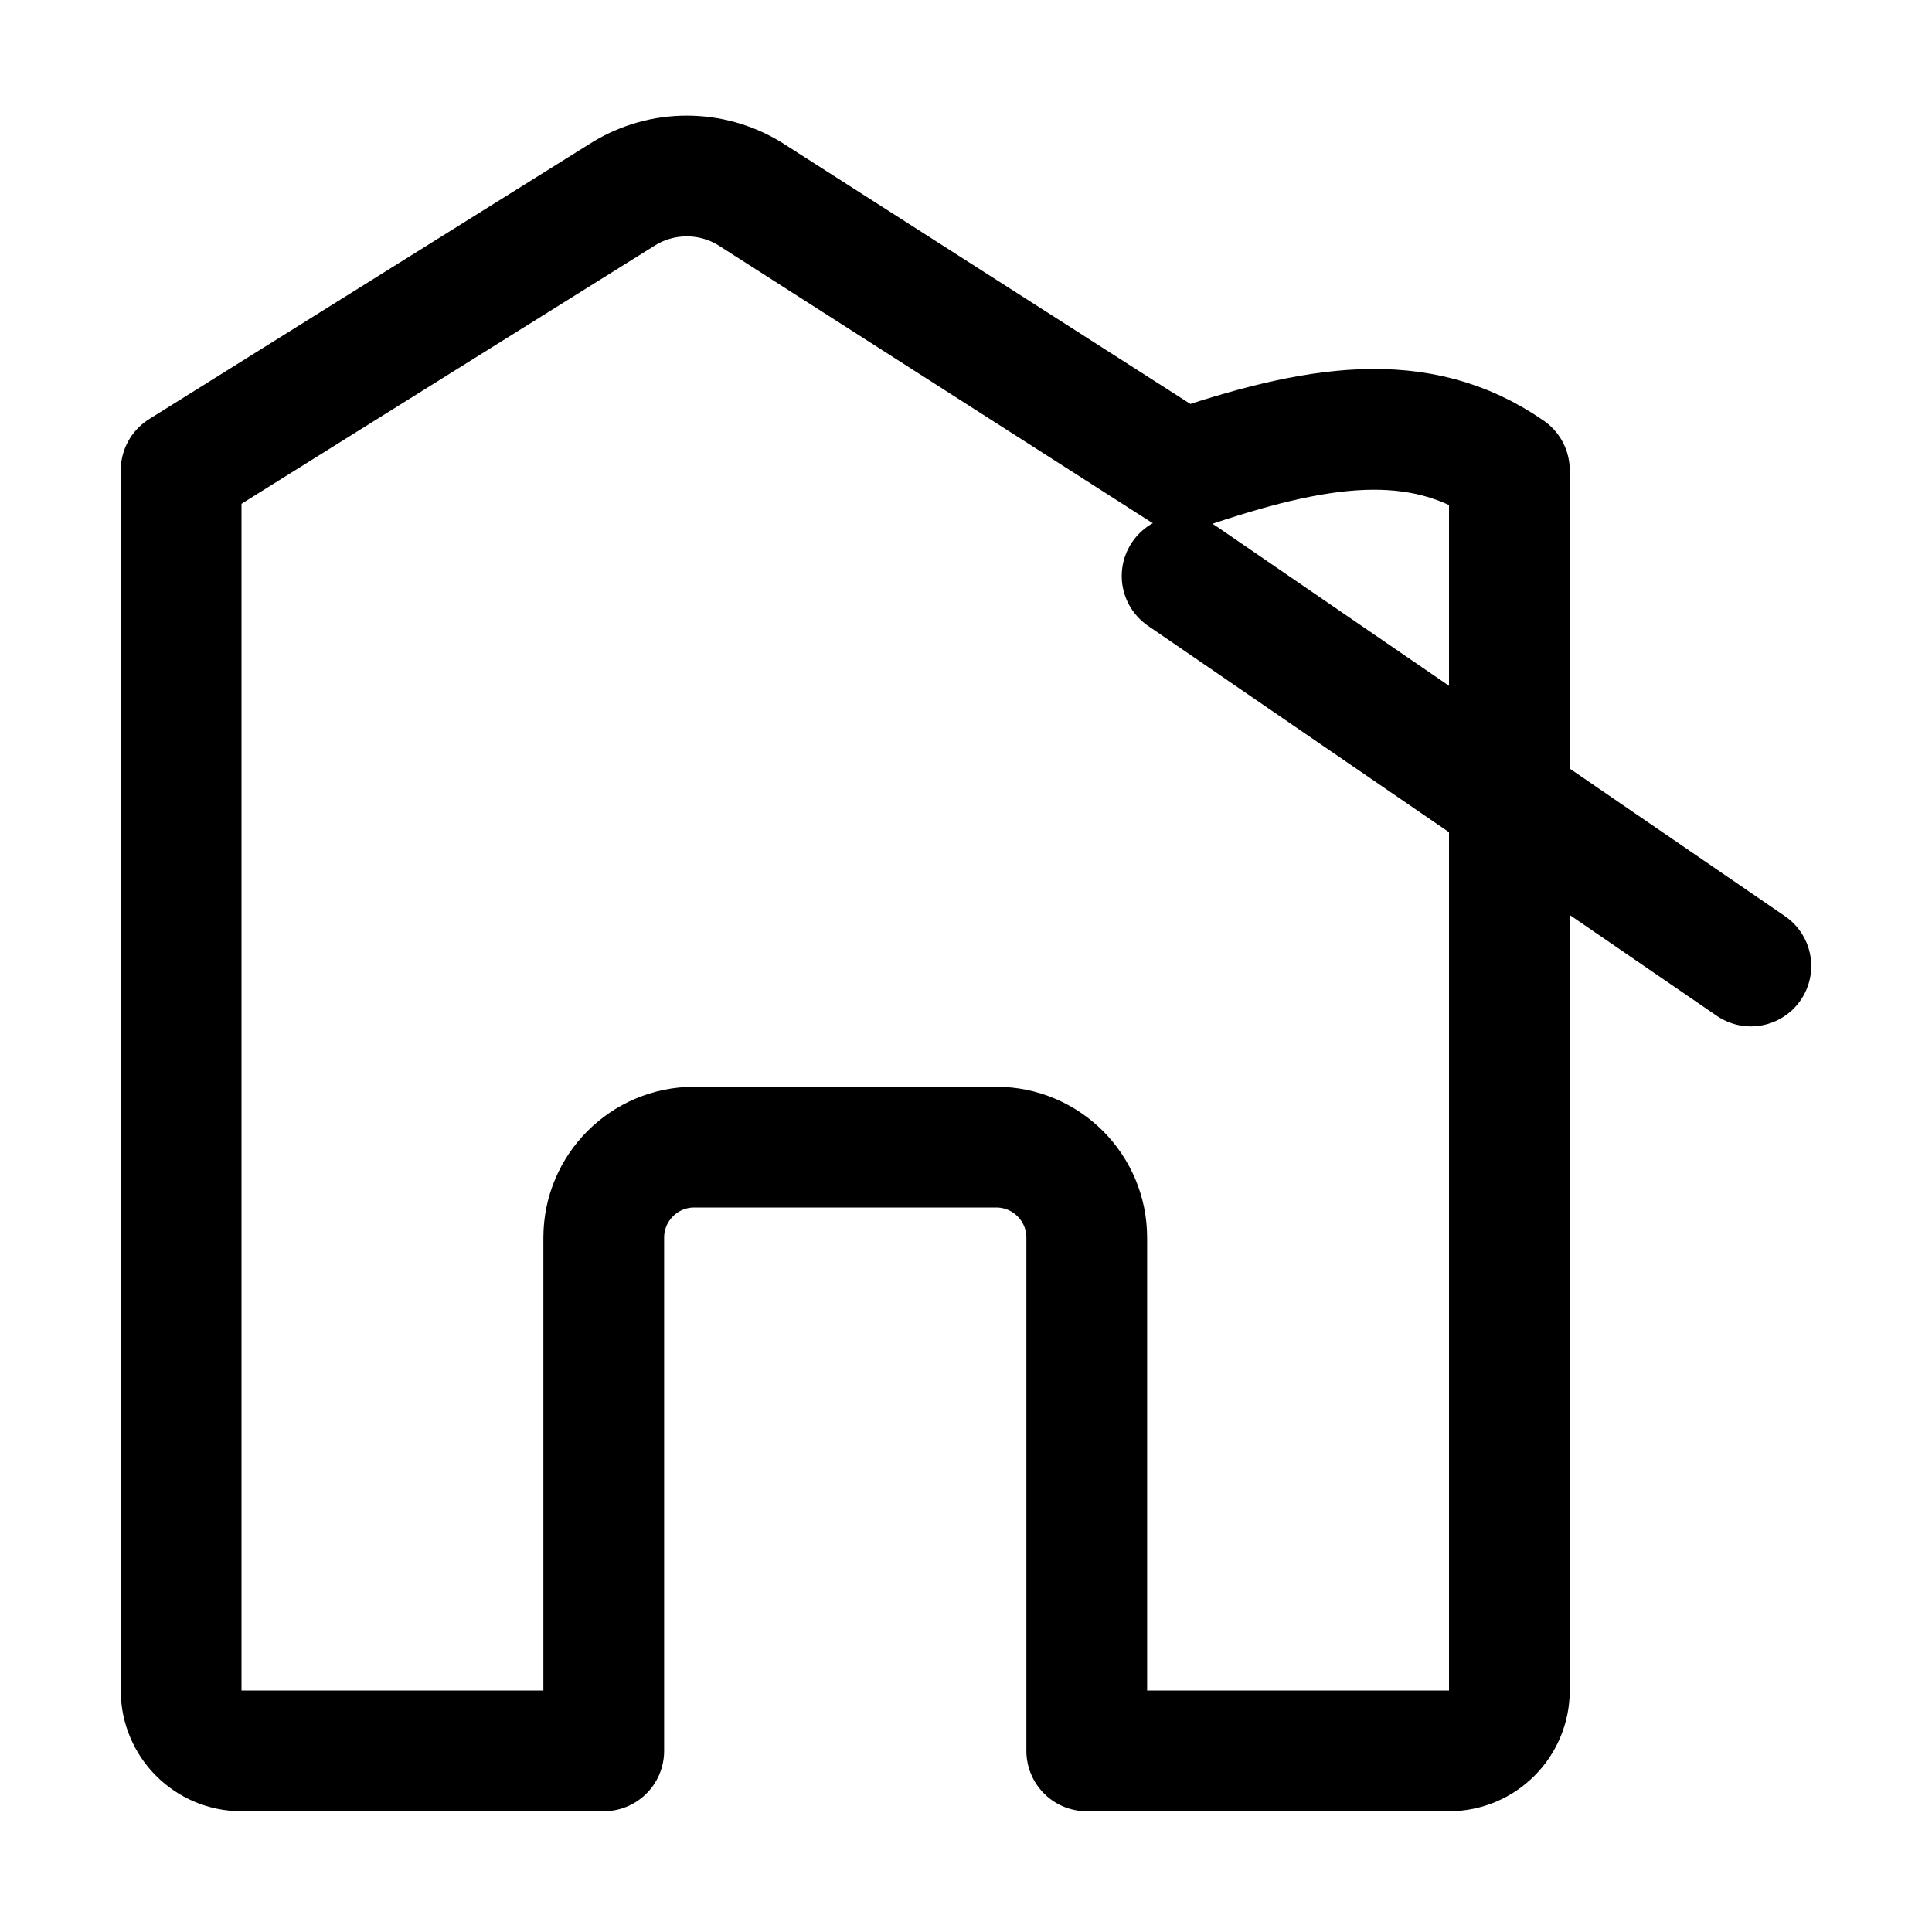
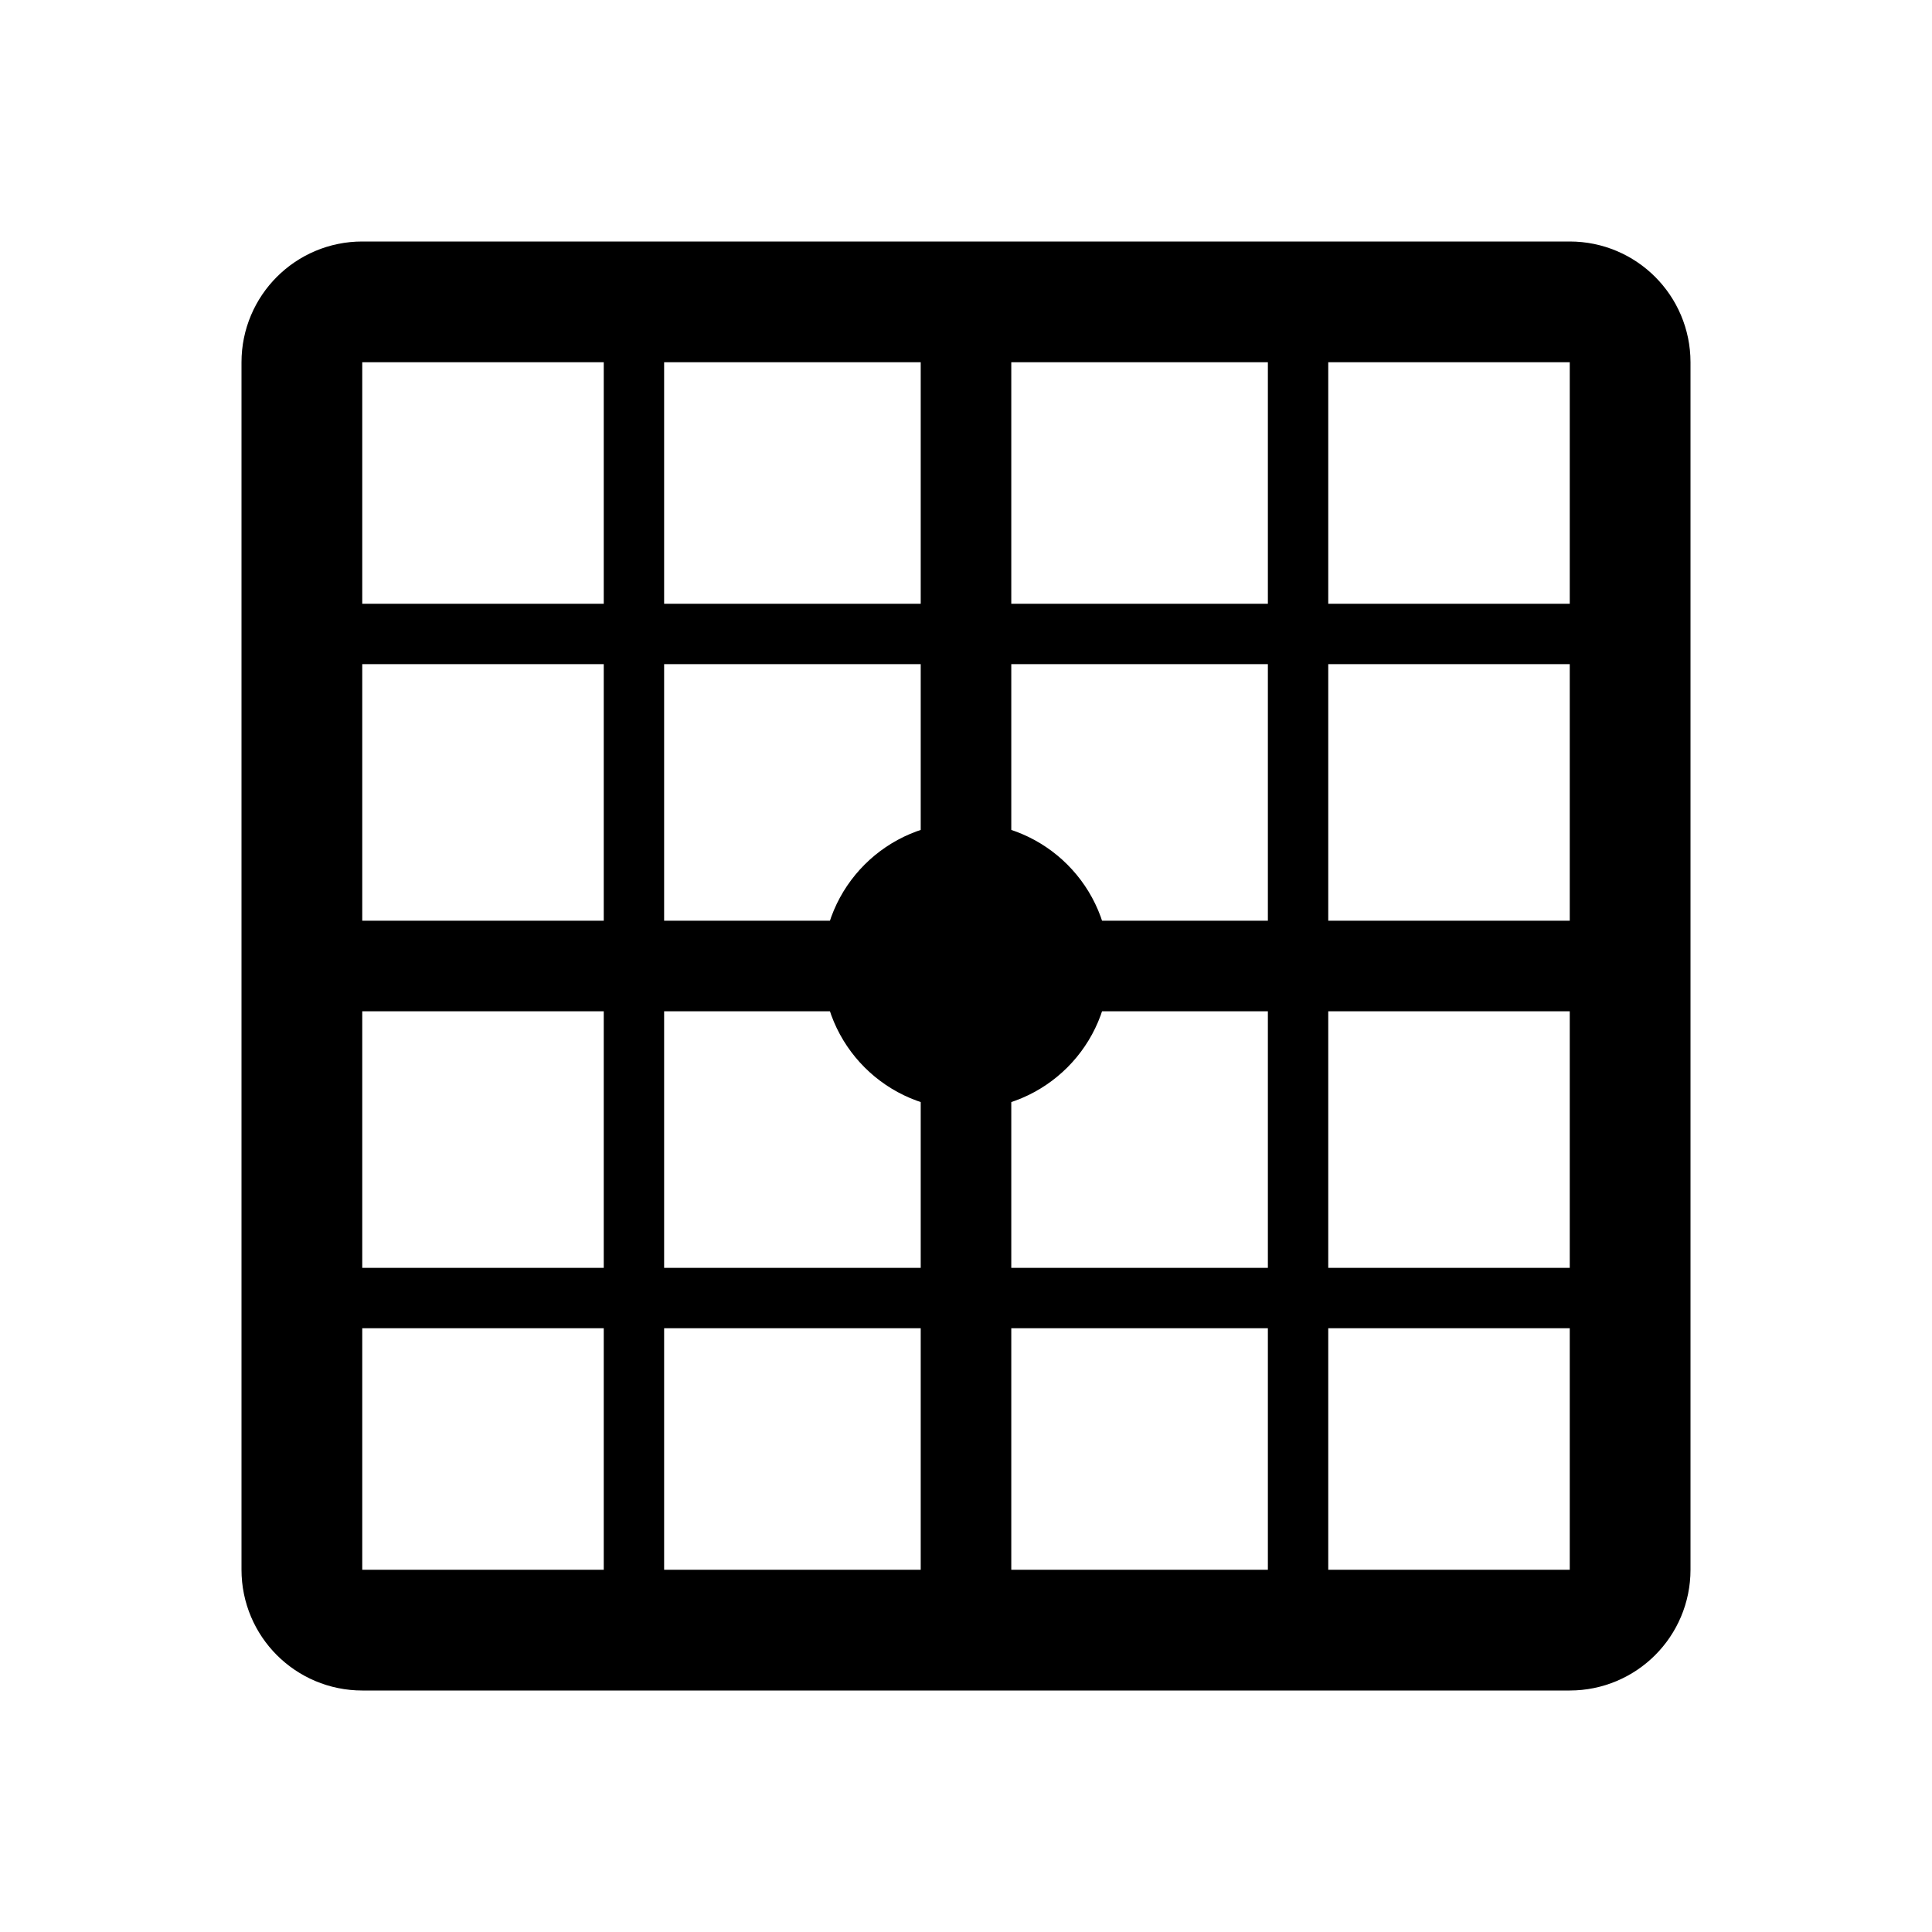
<svg xmlns="http://www.w3.org/2000/svg" viewBox="0 0 512 512">
-   <path d="M313.27,124.64L198.73,51.36a32,32,0,0,0-33.45,0L48,124.64V448a16,16,0,0,0,16,16H160V328a24,24,0,0,1,24-24h80a24,24,0,0,1,24,24V464h96a16,16,0,0,0,16-16V124.64C376,108,348.67,112.5,313.27,124.64Z" fill="none" stroke="currentColor" stroke-linecap="round" stroke-linejoin="round" stroke-width="32" />
-   <path d="M464,256,313.27,152.64" fill="none" stroke="currentColor" stroke-linecap="round" stroke-linejoin="round" stroke-width="32" />
+   <rect x="80" y="80" width="352" height="352" rx="16" fill="none" stroke="currentColor" stroke-linecap="round" stroke-linejoin="round" stroke-width="32" />
+   <line x1="256" y1="80" x2="256" y2="432" fill="none" stroke="currentColor" stroke-linecap="round" stroke-linejoin="round" stroke-width="24" />
+   <line x1="80" y1="256" x2="432" y2="256" fill="none" stroke="currentColor" stroke-linecap="round" stroke-linejoin="round" stroke-width="24" />
+   <line x1="168" y1="80" x2="168" y2="432" fill="none" stroke="currentColor" stroke-linecap="round" stroke-linejoin="round" stroke-width="16" />
+   <line x1="344" y1="80" x2="344" y2="432" fill="none" stroke="currentColor" stroke-linecap="round" stroke-linejoin="round" stroke-width="16" />
+   <line x1="80" y1="168" x2="432" y2="168" fill="none" stroke="currentColor" stroke-linecap="round" stroke-linejoin="round" stroke-width="16" />
+   <line x1="80" y1="344" x2="432" y2="344" fill="none" stroke="currentColor" stroke-linecap="round" stroke-linejoin="round" stroke-width="16" />
+   <circle cx="256" cy="256" r="24" fill="none" stroke="currentColor" stroke-linecap="round" stroke-linejoin="round" stroke-width="28" />
</svg>
